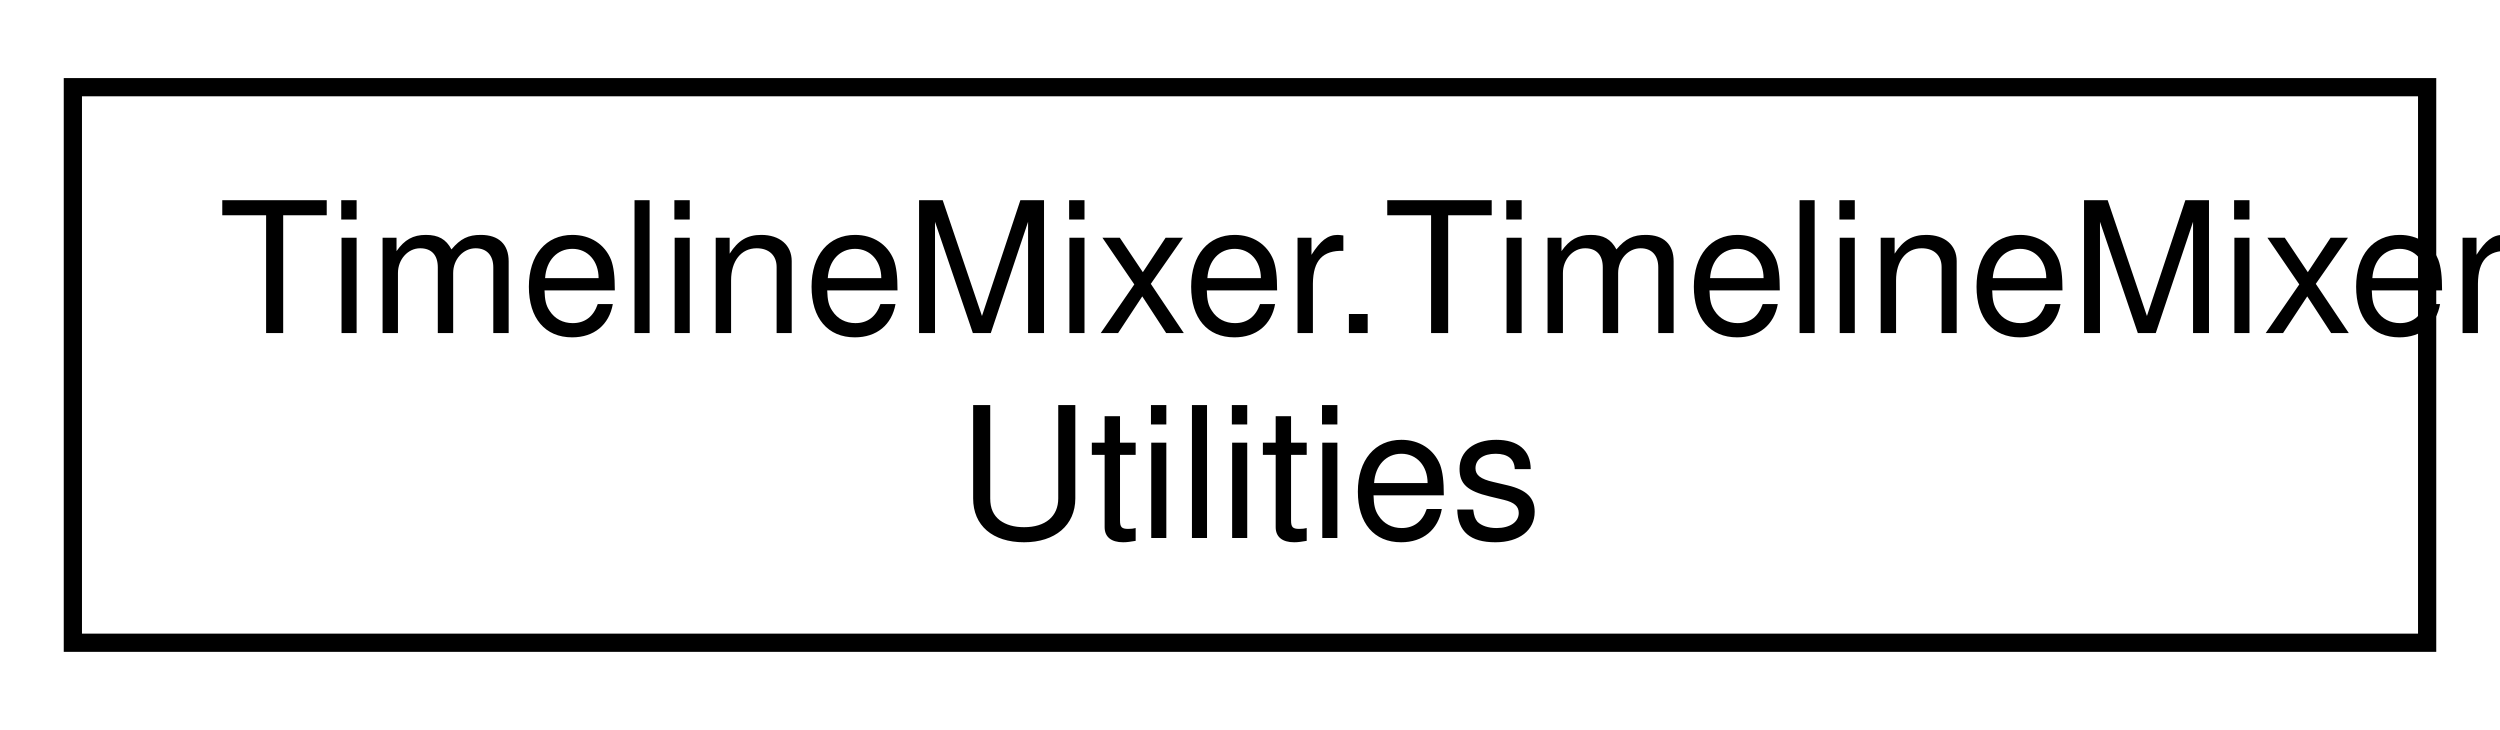
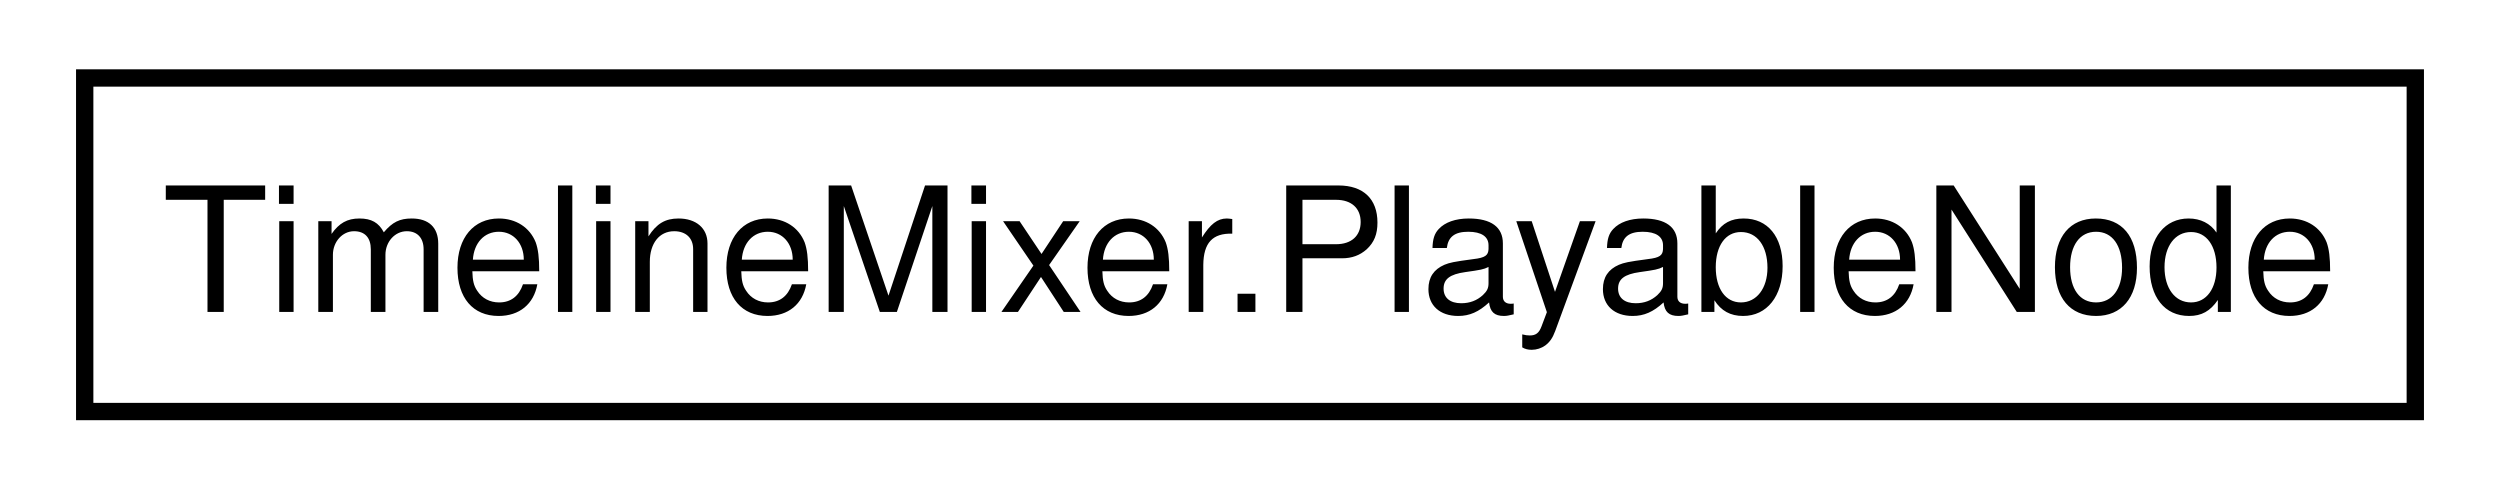
- <svg xmlns="http://www.w3.org/2000/svg" xmlns:xlink="http://www.w3.org/1999/xlink" width="137pt" height="40pt" viewBox="0.00 0.00 137.25 39.50">
-   <g id="graph0" class="graph" transform="scale(1 1) rotate(0) translate(4 35.5)">
+ <svg xmlns="http://www.w3.org/2000/svg" xmlns:xlink="http://www.w3.org/1999/xlink" width="143pt" height="28pt" viewBox="0.00 0.00 142.50 28.25">
+   <g id="graph0" class="graph" transform="scale(1 1) rotate(0) translate(4 24.25)">
    <g id="node1" class="node">
      <g id="a_node1">
-         <a xlink:href="class_timeline_mixer_1_1_timeline_mixer_utilities.html" target="_top" xlink:title=" ">
-           <polygon fill="none" stroke="black" points="0,-0.5 0,-31 129.25,-31 129.25,-0.5 0,-0.5" />
-           <text text-anchor="start" x="8" y="-17.5" font-family="Helvetica,sans-Serif" font-size="10.00">TimelineMixer.TimelineMixer</text>
-           <text text-anchor="middle" x="64.62" y="-6.25" font-family="Helvetica,sans-Serif" font-size="10.00">Utilities</text>
+         <a xlink:href="class_timeline_mixer_1_1_playable_node.html" target="_top" xlink:title="A wrapper for Playables that allows some reverse traversal of the playable graph, and easy disconnect...">
+           <polygon fill="none" stroke="black" points="0,-0.5 0,-19.75 134.5,-19.75 134.5,-0.5 0,-0.5" />
+           <text text-anchor="middle" x="67.25" y="-6.25" font-family="Helvetica,sans-Serif" font-size="10.00">TimelineMixer.PlayableNode</text>
        </a>
      </g>
    </g>
  </g>
</svg>
